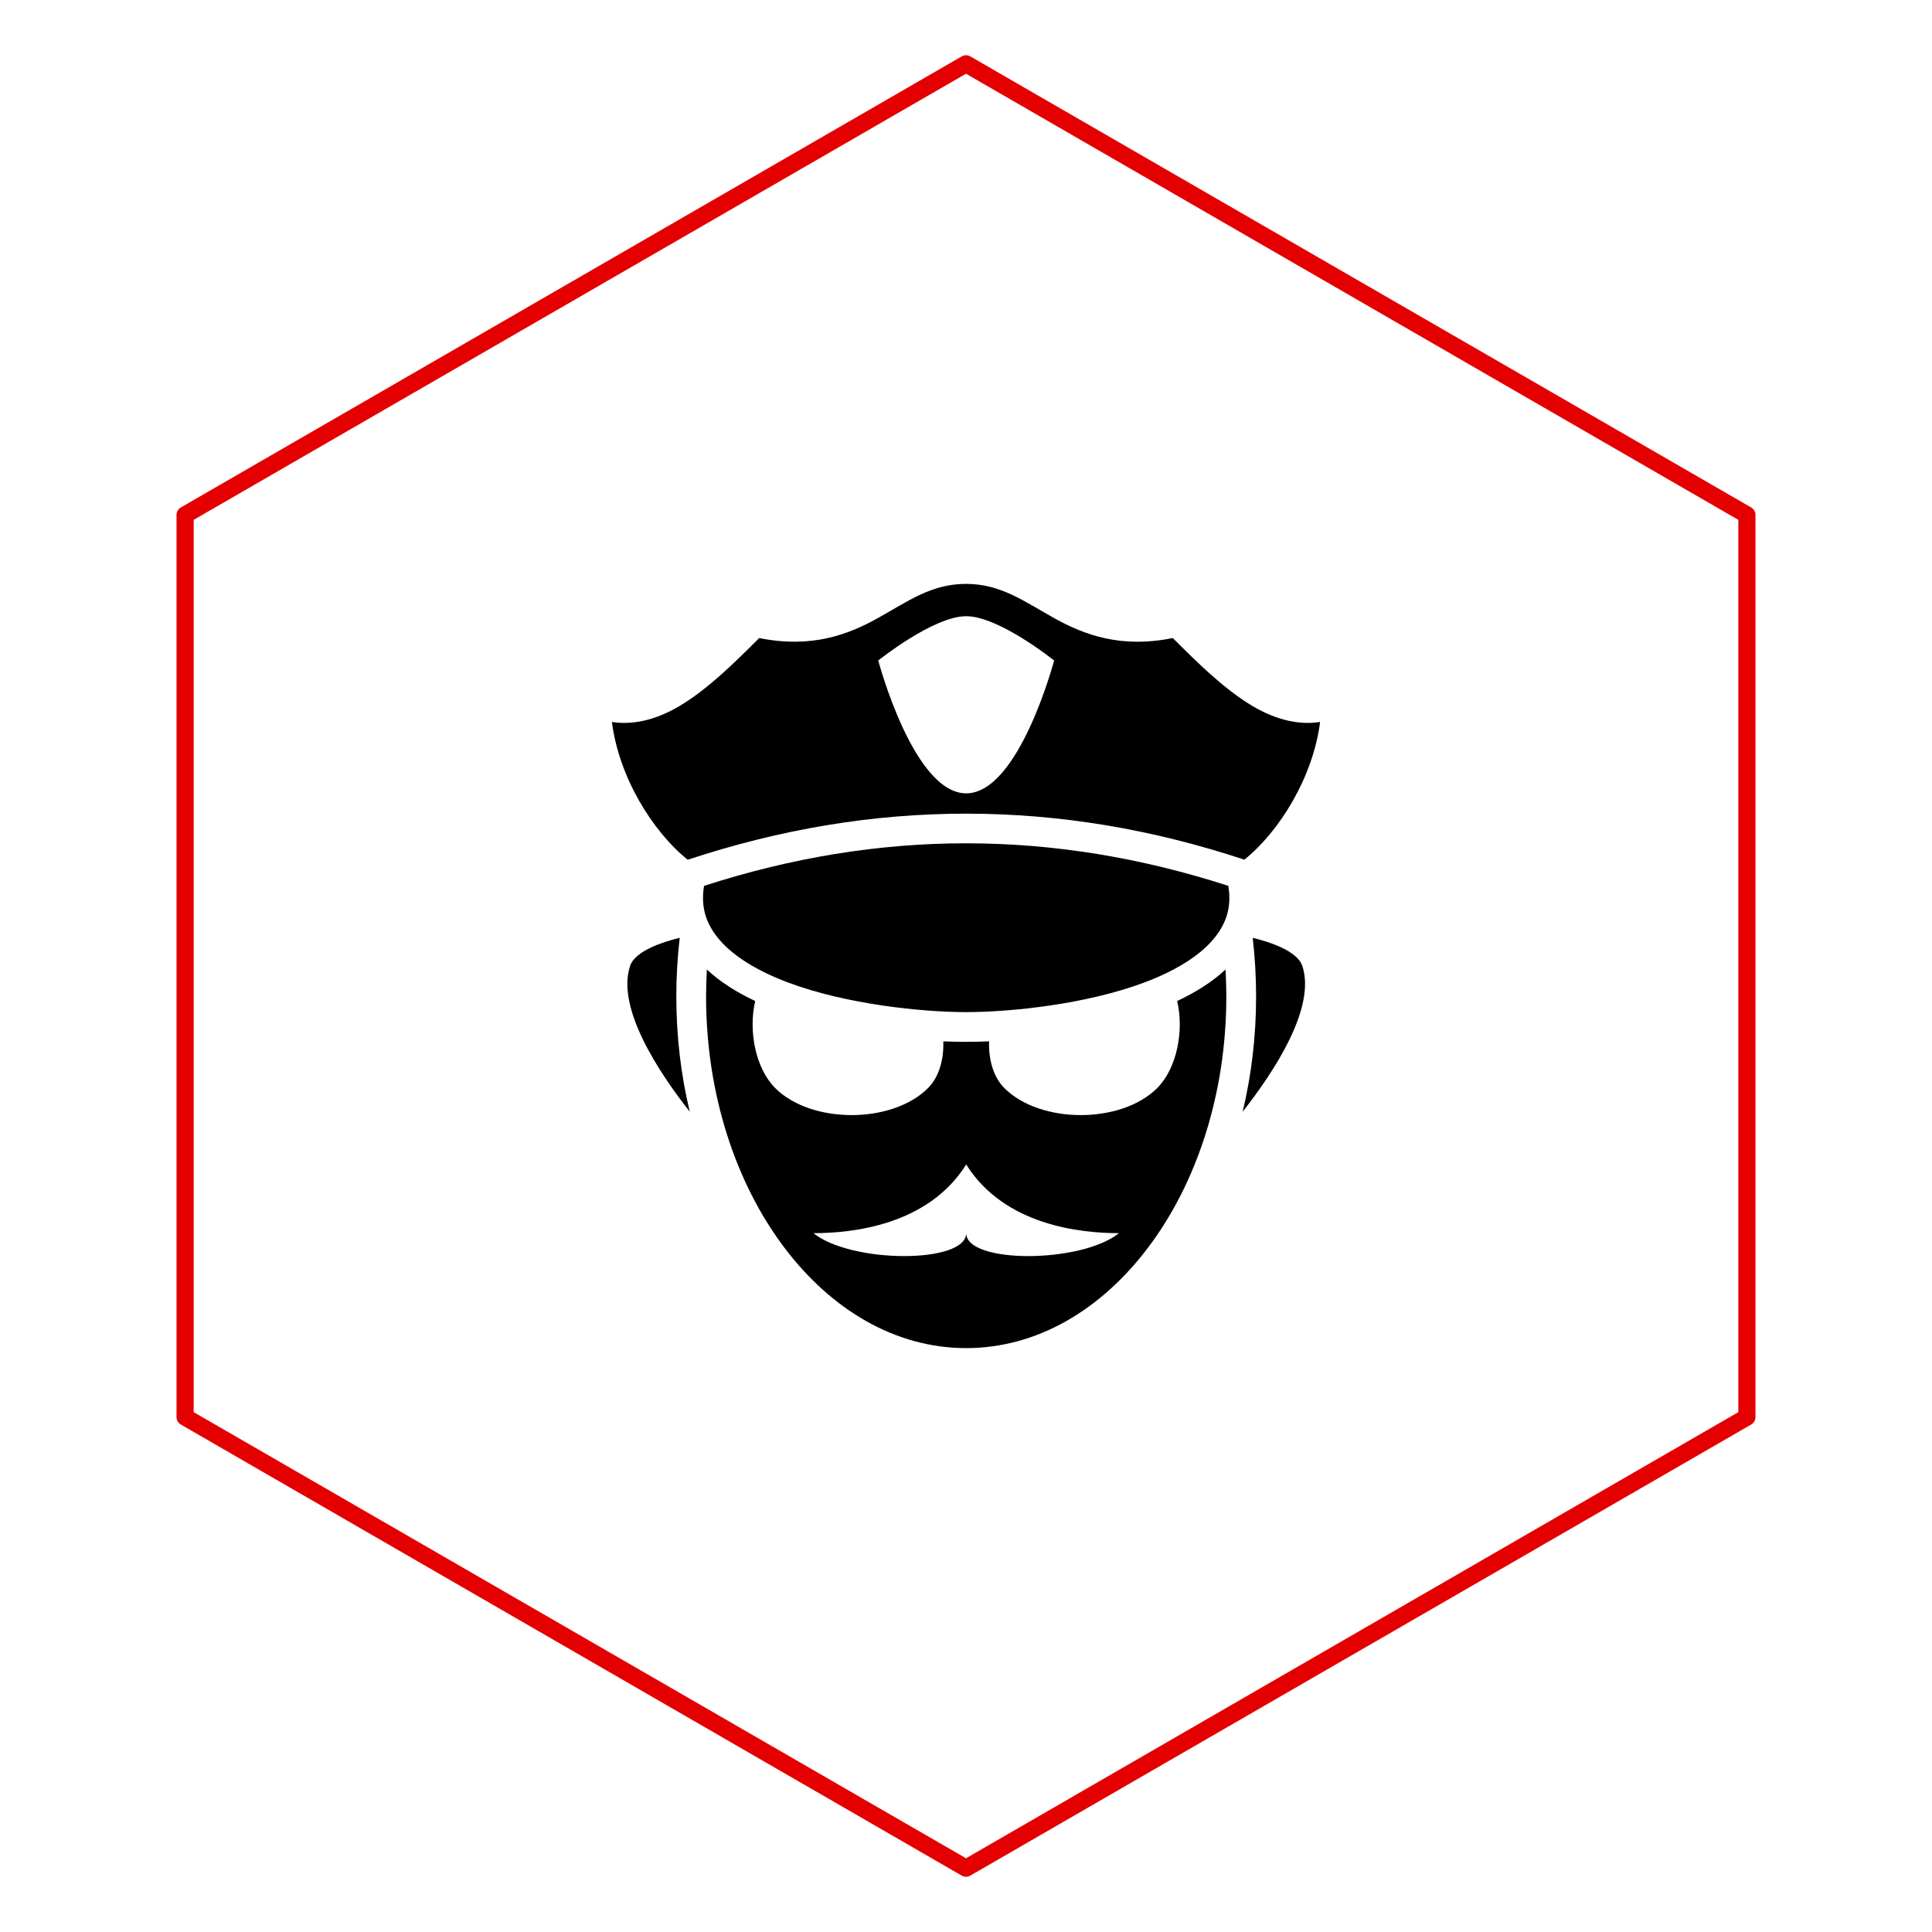
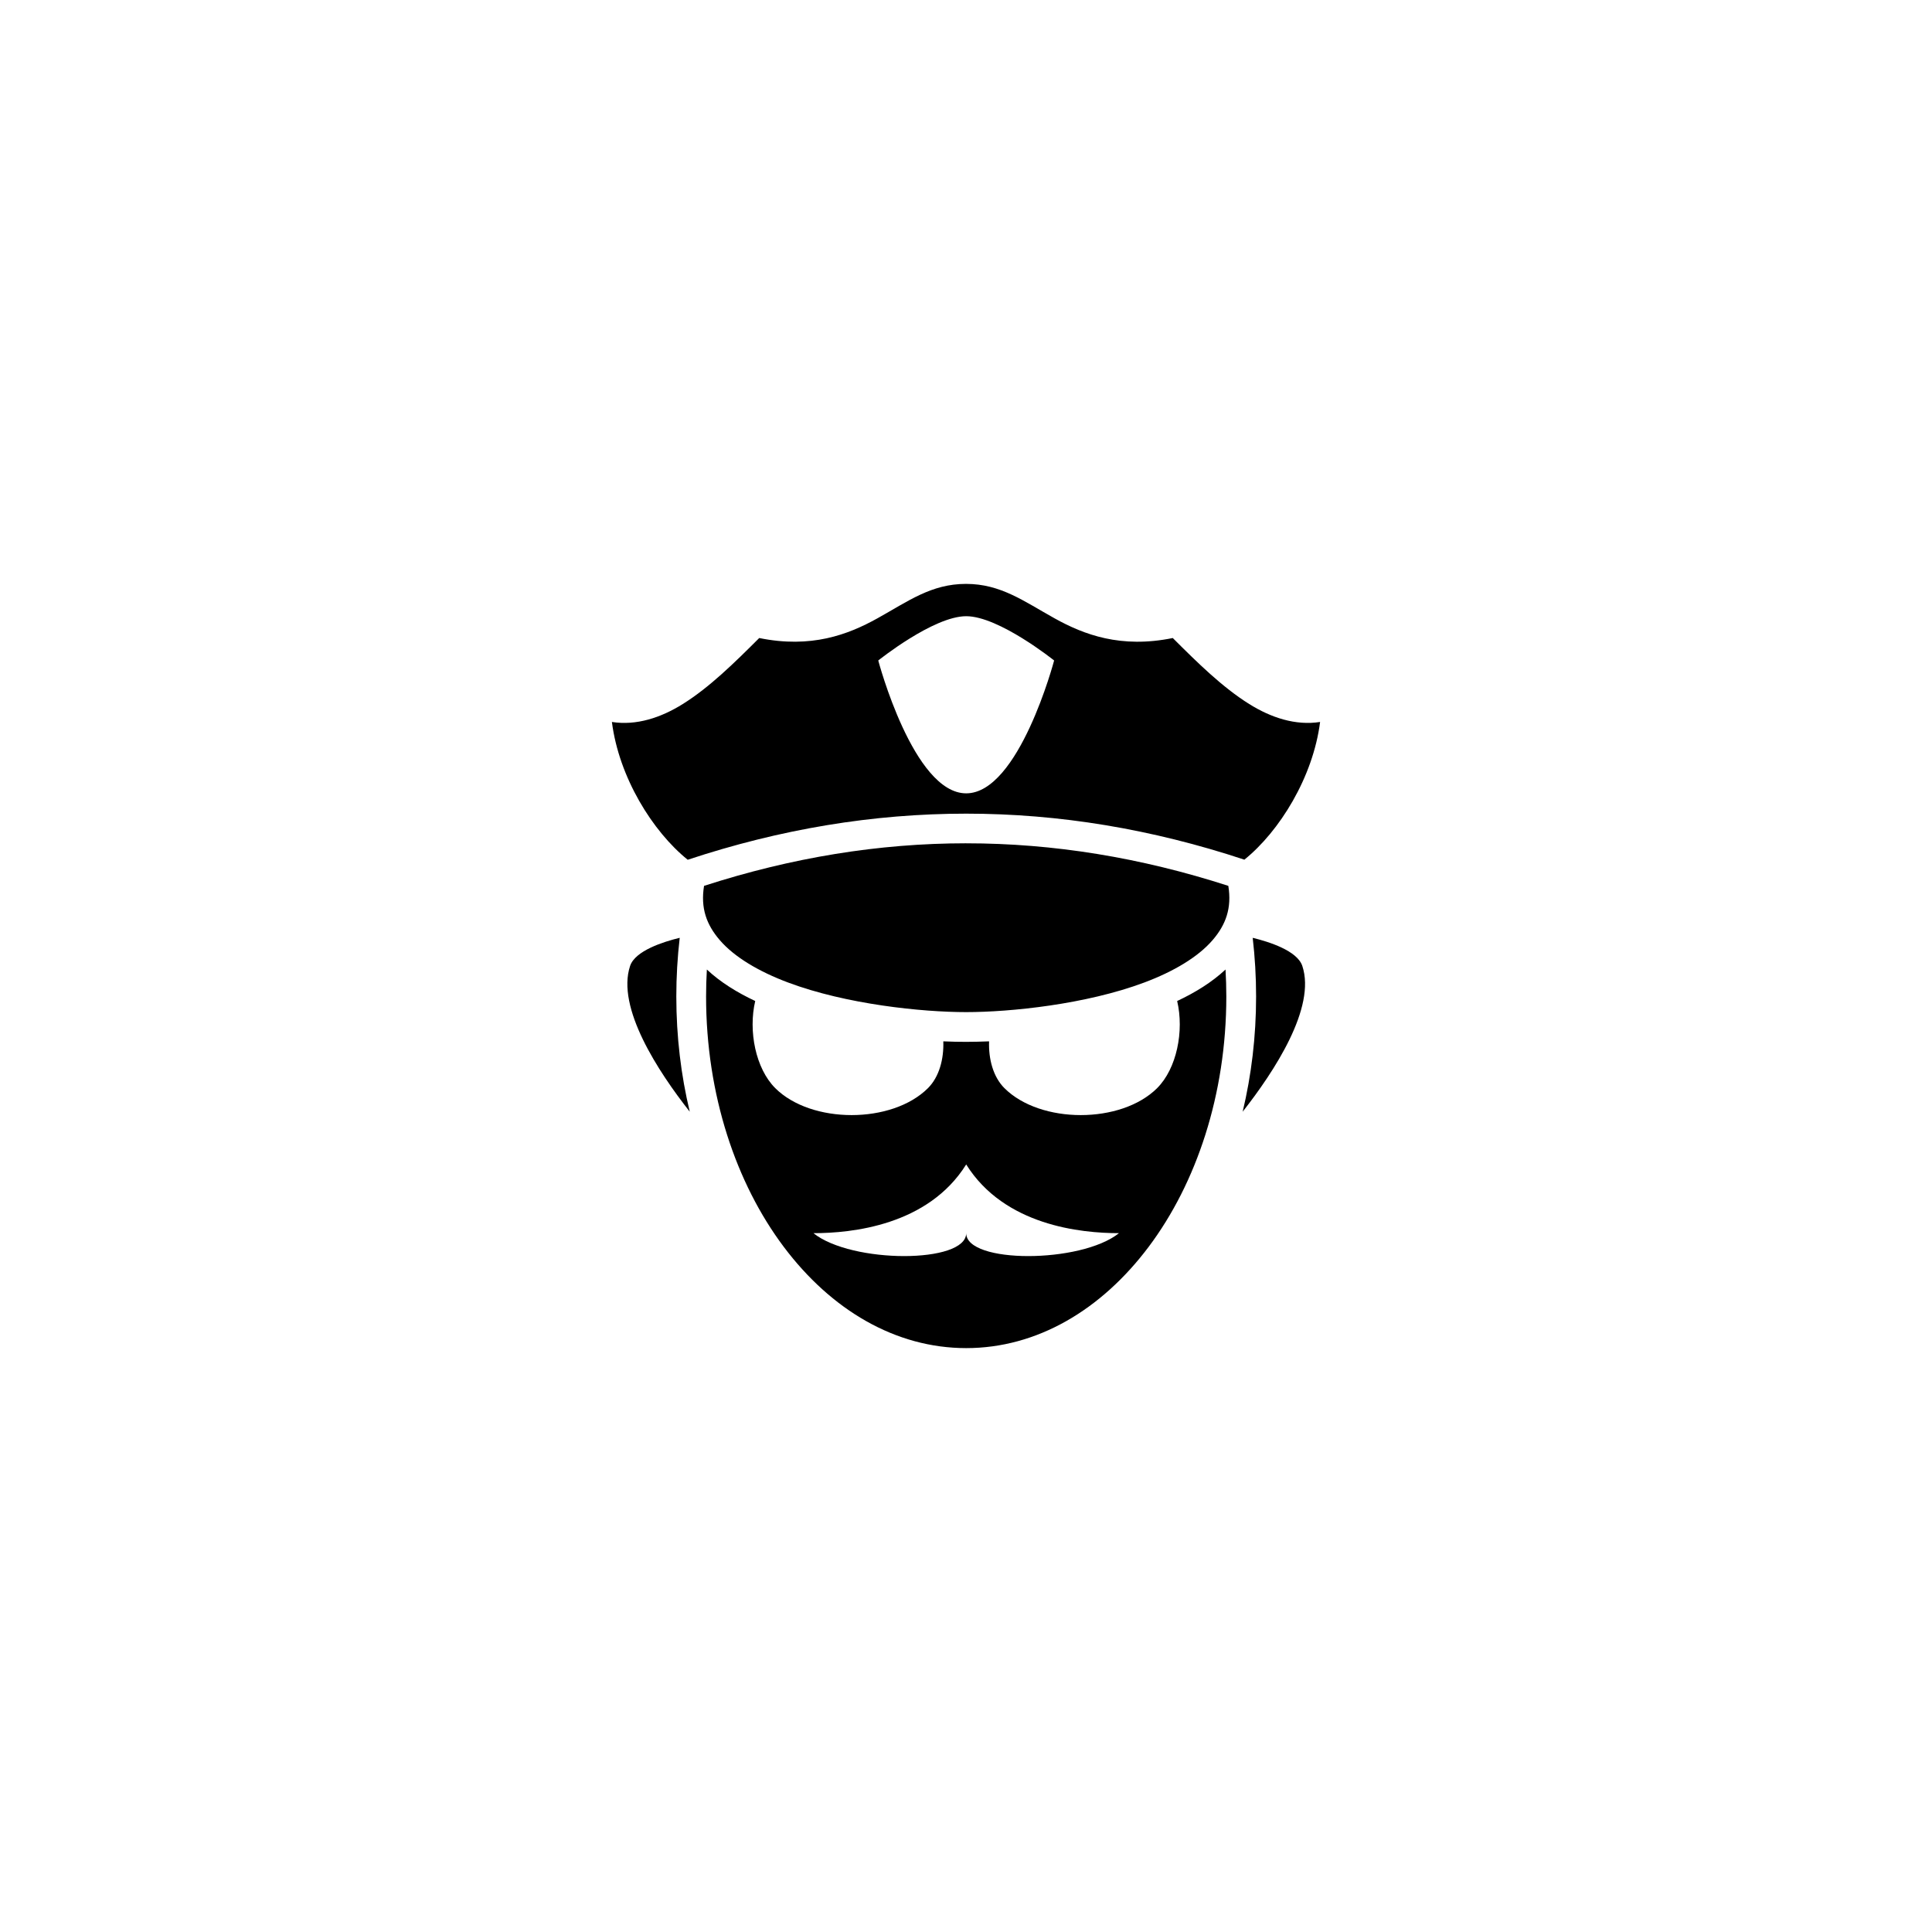
<svg xmlns="http://www.w3.org/2000/svg" width="150" height="150" viewBox="0 0 150 150" version="1.1" id="svg5256">
  <defs id="defs5250">
    </defs>
  <g id="layer1">
-     <path style="opacity:1;vector-effect:none;fill:none;fill-opacity:1;stroke:#e40000;stroke-width:1.333;stroke-linecap:round;stroke-linejoin:round;stroke-miterlimit:4;stroke-dasharray:none;stroke-dashoffset:0;stroke-opacity:1" d="M 135.629,110.023 75,145.045 14.371,110.023 V 39.977 L 75,4.955 135.629,39.977 Z" id="path5060" />
    <path style="display:inline;opacity:1;vector-effect:none;fill:#000000;fill-opacity:1;stroke:none;stroke-width:0.656;stroke-linecap:round;stroke-linejoin:round;stroke-miterlimit:4;stroke-dasharray:none;stroke-dashoffset:0;stroke-opacity:1" d="m 75,45.333 c 2.696,0 4.486,1.346 6.886,2.679 2.275,1.264 5.135,2.348 9.168,1.524 1.914,1.913 3.858,3.827 5.932,5.123 1.697,1.061 3.604,1.692 5.506,1.394 -0.546,4.294 -3.153,8.494 -5.879,10.692 C 89.426,64.364 82.22,63.172 75.014,63.172 c -7.213,0 -14.425,1.194 -21.62,3.58 -2.729,-2.197 -5.34,-6.401 -5.886,-10.699 1.902,0.299 3.809,-0.333 5.506,-1.394 2.074,-1.296 4.018,-3.21 5.932,-5.123 4.033,0.823 6.893,-0.261 9.168,-1.524 2.401,-1.334 4.19,-2.679 6.886,-2.679 z m 0.015,2.509 c -2.544,0 -6.827,3.438 -6.827,3.438 0,0 2.725,10.315 6.827,10.315 4.103,0 6.827,-10.315 6.827,-10.315 0,0 -4.283,-3.438 -6.827,-3.438 z m 0,17.632 c 6.778,0 13.557,1.108 20.352,3.304 0.28,1.73 -0.194,3.015 -1.213,4.203 -1.138,1.327 -3.047,2.453 -5.311,3.301 -4.527,1.697 -10.398,2.298 -13.829,2.298 -3.43,0 -9.301,-0.601 -13.828,-2.298 -2.264,-0.848 -4.173,-1.974 -5.311,-3.301 -1.02,-1.189 -1.494,-2.473 -1.213,-4.203 6.795,-2.196 13.574,-3.305 20.352,-3.305 z m 22.243,7.338 c 1.261,0.306 3.458,0.998 3.853,2.182 1.079,3.235 -2.173,8.191 -4.631,11.319 0.677,-2.825 1.043,-5.831 1.043,-8.947 0,-1.548 -0.091,-3.069 -0.264,-4.554 z m -44.485,0 a 39.276,39.276 0 0 0 -0.264,4.553 c 0,3.116 0.365,6.122 1.043,8.947 -2.459,-3.127 -5.71,-8.083 -4.631,-11.319 0.394,-1.184 2.592,-1.876 3.853,-2.182 z m 42.377,2.462 c 0.039,0.691 0.061,1.388 0.061,2.092 0,7.624 -2.328,14.504 -6.022,19.428 -3.694,4.924 -8.693,7.873 -14.173,7.873 -5.479,0 -10.478,-2.949 -14.173,-7.873 C 57.148,91.87 54.82,84.99 54.82,77.366 c 0,-0.704 0.02,-1.401 0.061,-2.092 1.053,0.983 2.339,1.781 3.754,2.443 -0.548,2.337 0.034,5.244 1.553,6.763 2.796,2.794 9.066,2.794 11.862,0 0.866,-0.866 1.237,-2.245 1.188,-3.63 0.634,0.029 1.233,0.039 1.777,0.039 0.544,0 1.143,-0.015 1.777,-0.039 -0.049,1.384 0.322,2.764 1.188,3.63 2.796,2.794 9.066,2.794 11.862,0 1.519,-1.519 2.102,-4.425 1.553,-6.762 1.415,-0.663 2.701,-1.461 3.754,-2.444 z M 75.015,90.408 c -2.965,4.743 -8.896,5.335 -11.861,5.335 2.965,2.372 11.861,2.372 11.861,0 0,2.372 8.896,2.372 11.862,0 -2.965,0 -8.896,-0.593 -11.862,-5.335 z" id="path7011" />
  </g>
</svg>
